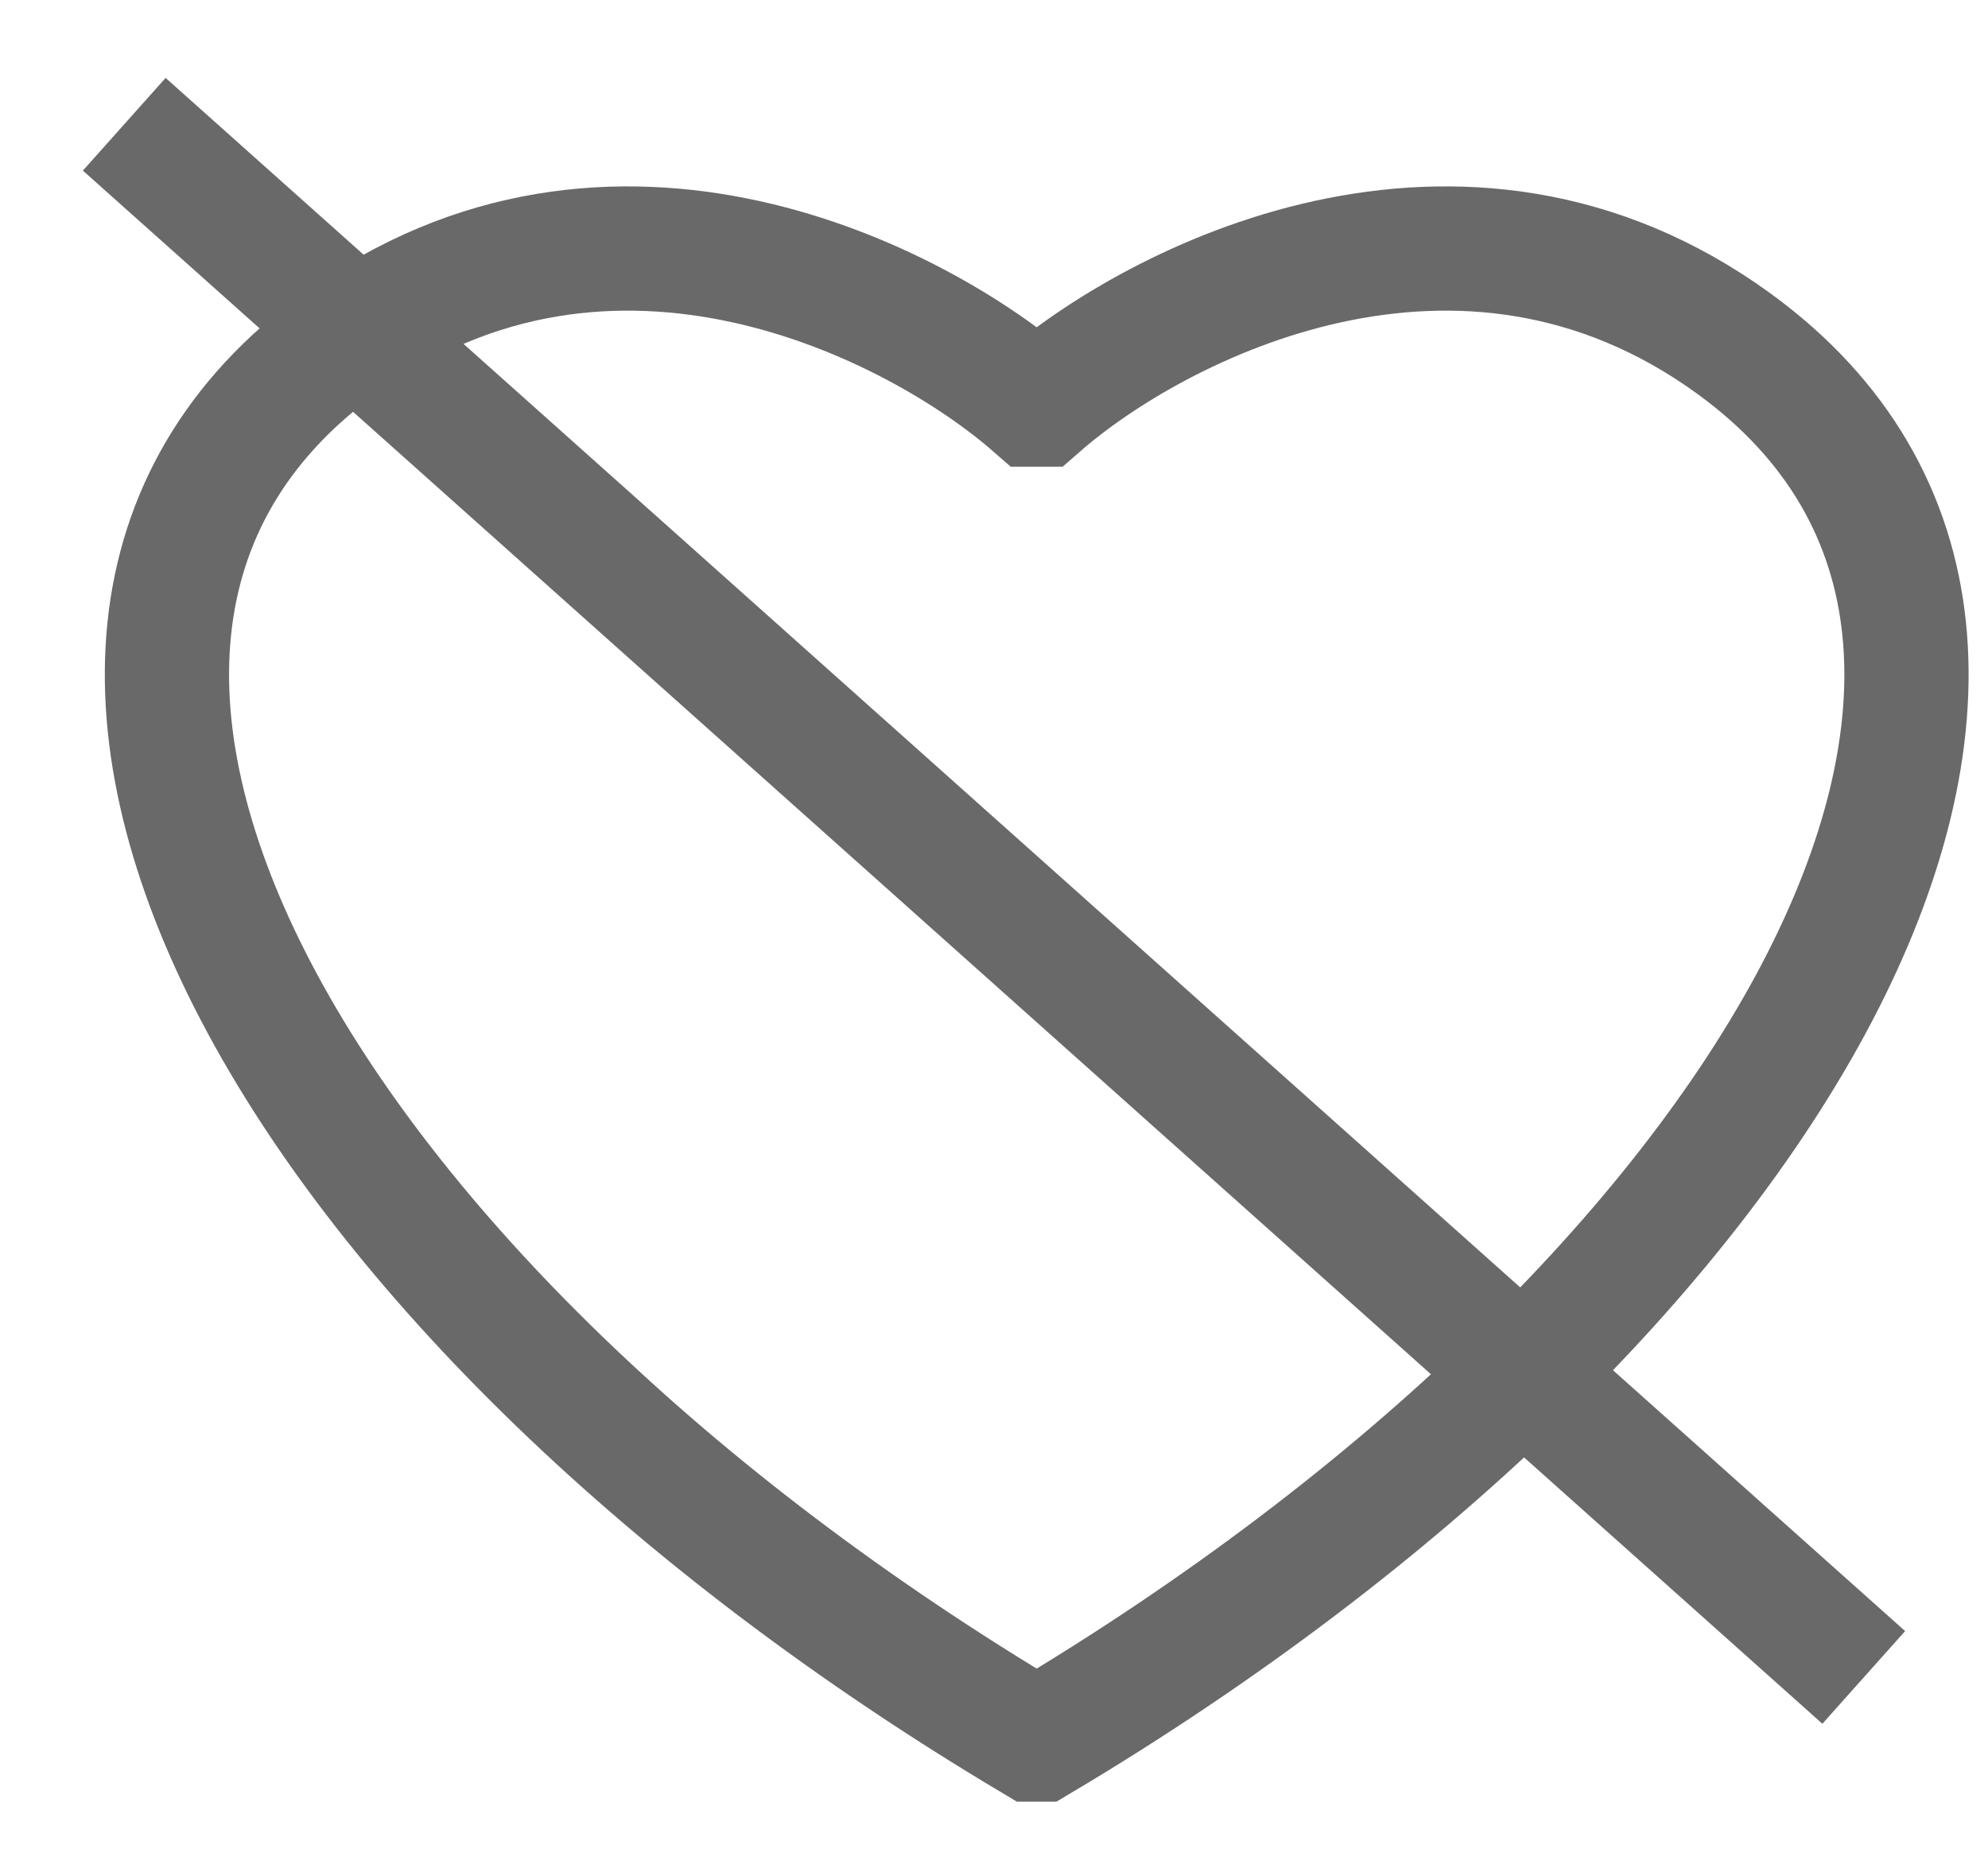
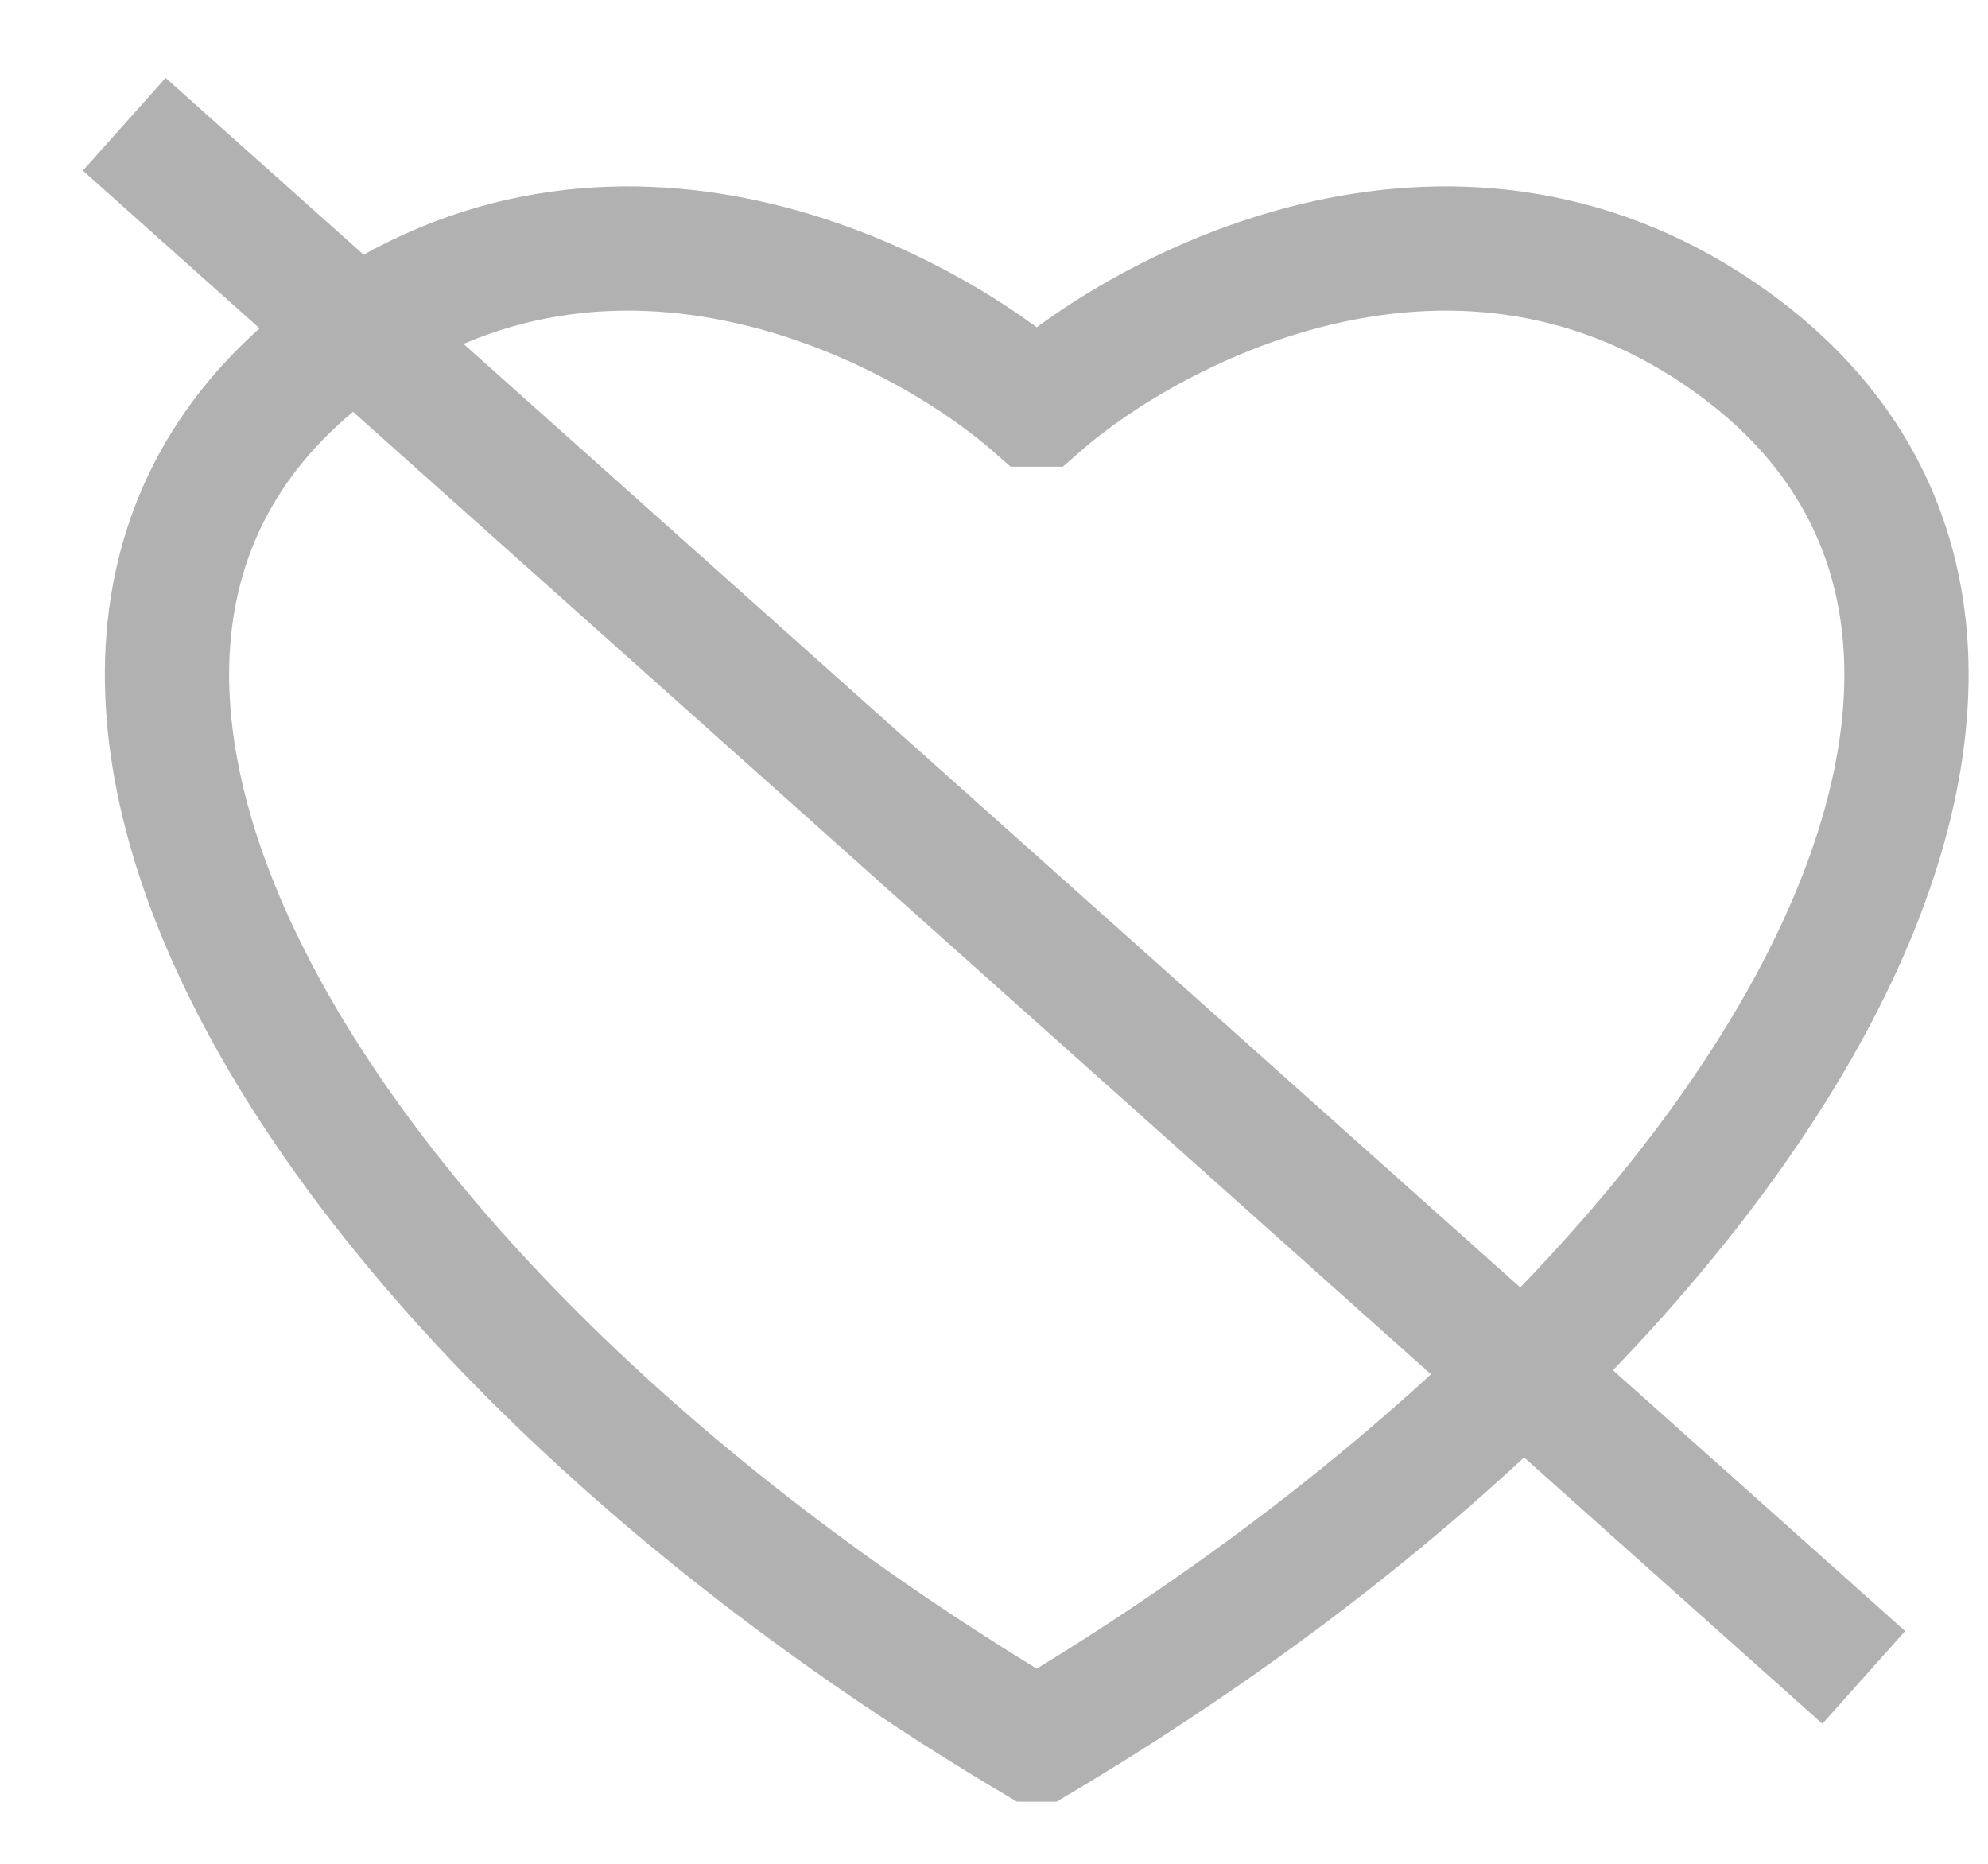
<svg xmlns="http://www.w3.org/2000/svg" width="16" height="15" viewBox="0 0 16 15" fill="none">
-   <path d="M1 1L15 13.5" stroke="#696969" />
-   <path d="M8.344 3.256H8.365C9.297 2.442 11.756 1.166 13.957 2.767C17.311 5.209 14.246 10.5 8.365 14H8.344M8.344 3.256H8.322C7.39 2.442 4.931 1.166 2.731 2.767C-0.624 5.209 2.442 10.5 8.322 14H8.344" stroke="#696969" />
+   <path d="M1 1L15 13.5" stroke="#B1B1B1" />
+   <path d="M8.344 3.256H8.366C9.297 2.442 11.757 1.166 13.957 2.767C17.311 5.209 14.246 10.5 8.366 14H8.344M8.344 3.256H8.322C7.391 2.442 4.931 1.166 2.731 2.767C-0.623 5.209 2.442 10.5 8.322 14H8.344" stroke="#B1B1B1" />
</svg>
